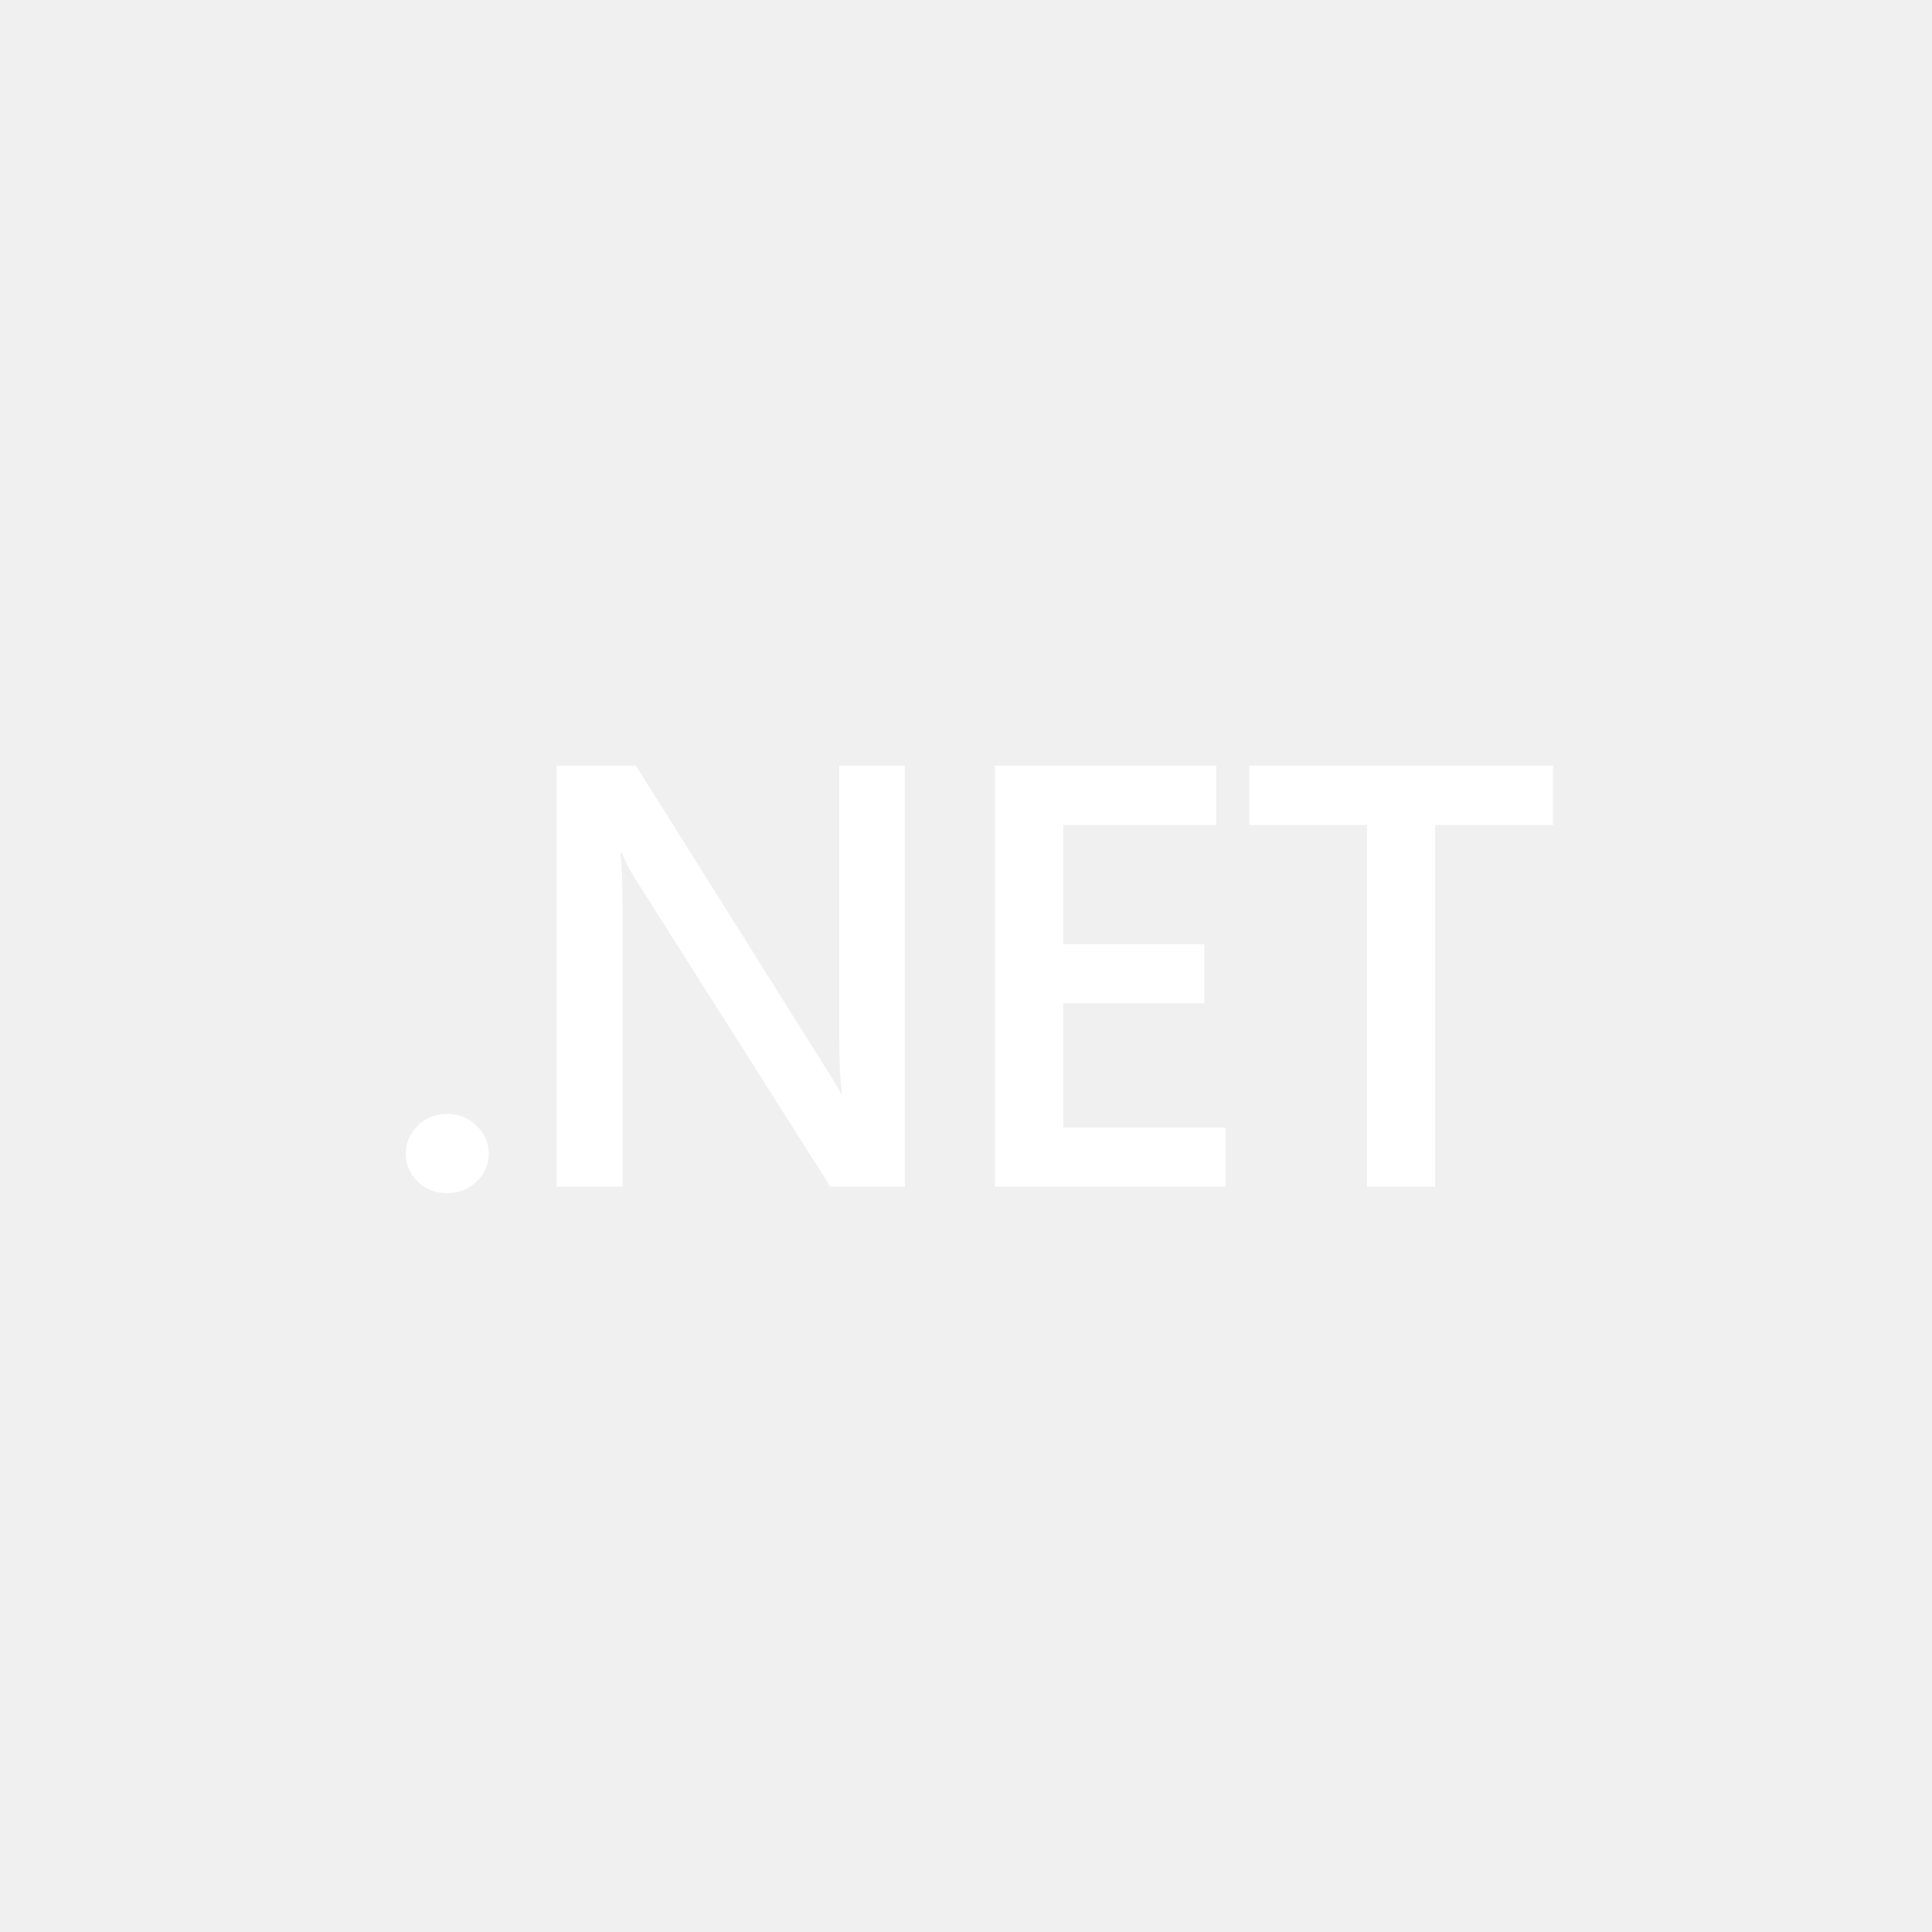
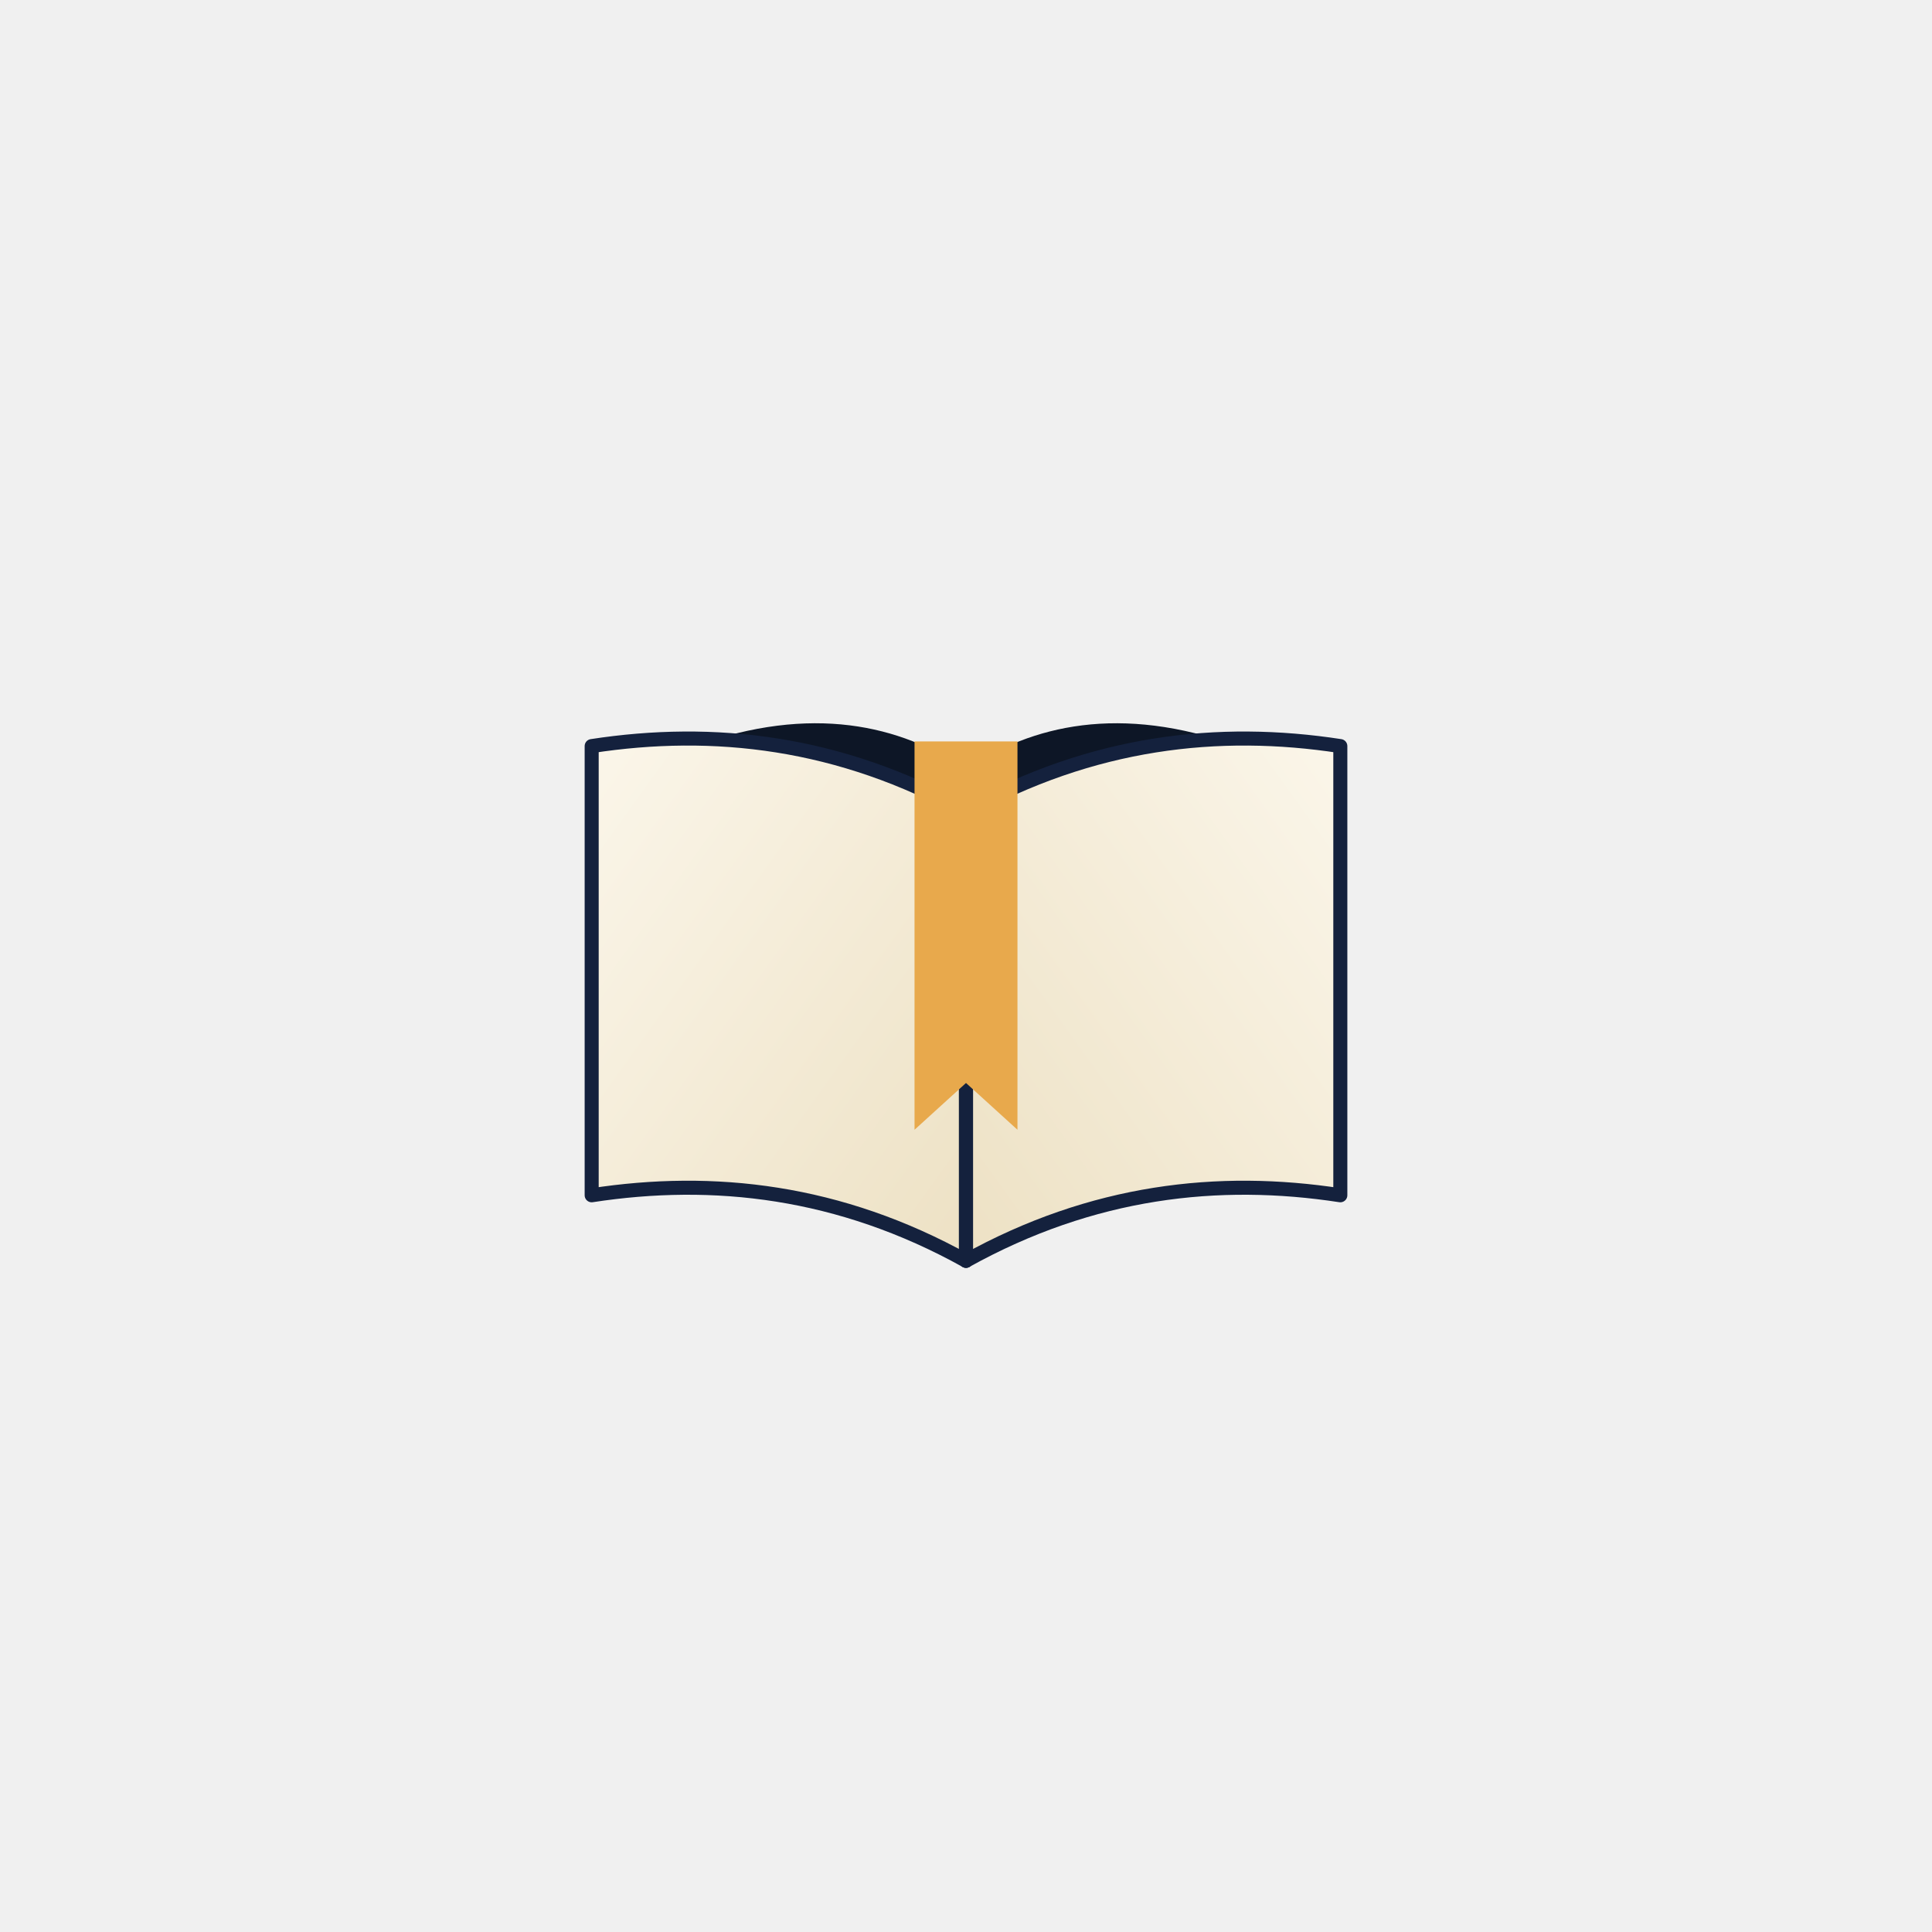
- <svg xmlns="http://www.w3.org/2000/svg" width="456" height="456" viewBox="0 0 456 456" version="1.1" xml:space="preserve" style="fill-rule:evenodd;clip-rule:evenodd;stroke-linejoin:round;stroke-miterlimit:2;">
-   <path d="m 105.5,281.609 c -2.703,0 -5.001,-0.9 -6.893,-2.702 -1.892,-1.848 -2.838,-4.042 -2.838,-6.582 0,-2.587 0.946,-4.804 2.838,-6.652 1.892,-1.848 4.19,-2.772 6.893,-2.772 2.748,0 5.068,0.924 6.96,2.772 1.937,1.848 2.906,4.064 2.906,6.652 0,2.54 -0.968,4.734 -2.906,6.582 -1.892,1.802 -4.212,2.702 -6.96,2.702 z" style="fill:#ffffff;fill-rule:nonzero;stroke-width:0.838" />
-   <path d="M 213.561,280.084 H 195.99 L 149.7,207.054 c -1.171,-1.848 -2.14,-3.765 -2.906,-5.751 h -0.406 c 0.361,2.125 0.541,6.675 0.541,13.65 v 65.132 h -15.543 v -99.36 h 18.719 l 44.737,71.298 c 1.892,2.957 3.109,4.989 3.649,6.098 h 0.27 c -0.45,-2.632 -0.676,-7.09 -0.676,-13.373 v -64.023 h 15.476 z" style="fill:#ffffff;fill-rule:nonzero;stroke-width:0.838" />
-   <path d="m 289.251,280.084 h -54.401 v -99.36 h 52.238 v 13.997 h -36.154 v 28.131 h 33.316 v 13.927 h -33.316 v 29.378 h 38.316 z" style="fill:#ffffff;fill-rule:nonzero;stroke-width:0.838" />
-   <path d="M 366.565,194.721 H 338.722 v 85.363 h -16.084 v -85.363 h -27.775 v -13.997 h 71.701 z" style="fill:#ffffff;fill-rule:nonzero;stroke-width:0.838" />
+ <svg xmlns="http://www.w3.org/2000/svg" viewBox="0 0 512 512" width="512" height="512">
+   <defs>
+     <linearGradient id="pageLeftFg" x1="0%" y1="0%" x2="100%" y2="100%">
+       <stop offset="0%" stop-color="#FBF6EA" />
+       <stop offset="100%" stop-color="#EDE1C4" />
+     </linearGradient>
+     <linearGradient id="pageRightFg" x1="100%" y1="0%" x2="0%" y2="100%">
+       <stop offset="0%" stop-color="#FBF6EA" />
+       <stop offset="100%" stop-color="#EDE1C4" />
+     </linearGradient>
+   </defs>
+   <g transform="translate(256,256) scale(0.62) translate(-256,-256)">
+     <path d="M140,162 C190,144 228,153 256,172 C284,153 322,144 372,162 L372,190 C322,172 284,181 256,200 C228,181 190,172 140,190 Z" fill="#0D1626" />
+     <path d="M256,190 C202,160 148,154 96,162 L96,354 C148,346 202,352 256,382 Z" fill="url(#pageLeftFg)" stroke="#14213D" stroke-width="6" stroke-linejoin="round" />
+     <path d="M256,190 C310,160 364,154 416,162 L416,354 C364,346 310,352 256,382 Z" fill="url(#pageRightFg)" stroke="#14213D" stroke-width="6" stroke-linejoin="round" />
+     <path d="M256,190 L256,382" fill="none" stroke="#14213D" stroke-width="6" stroke-linecap="round" />
+     <path d="M234,160 L278,160 L278,326 L256,306 L234,326 Z" fill="#E8A94C" />
+   </g>
</svg>
